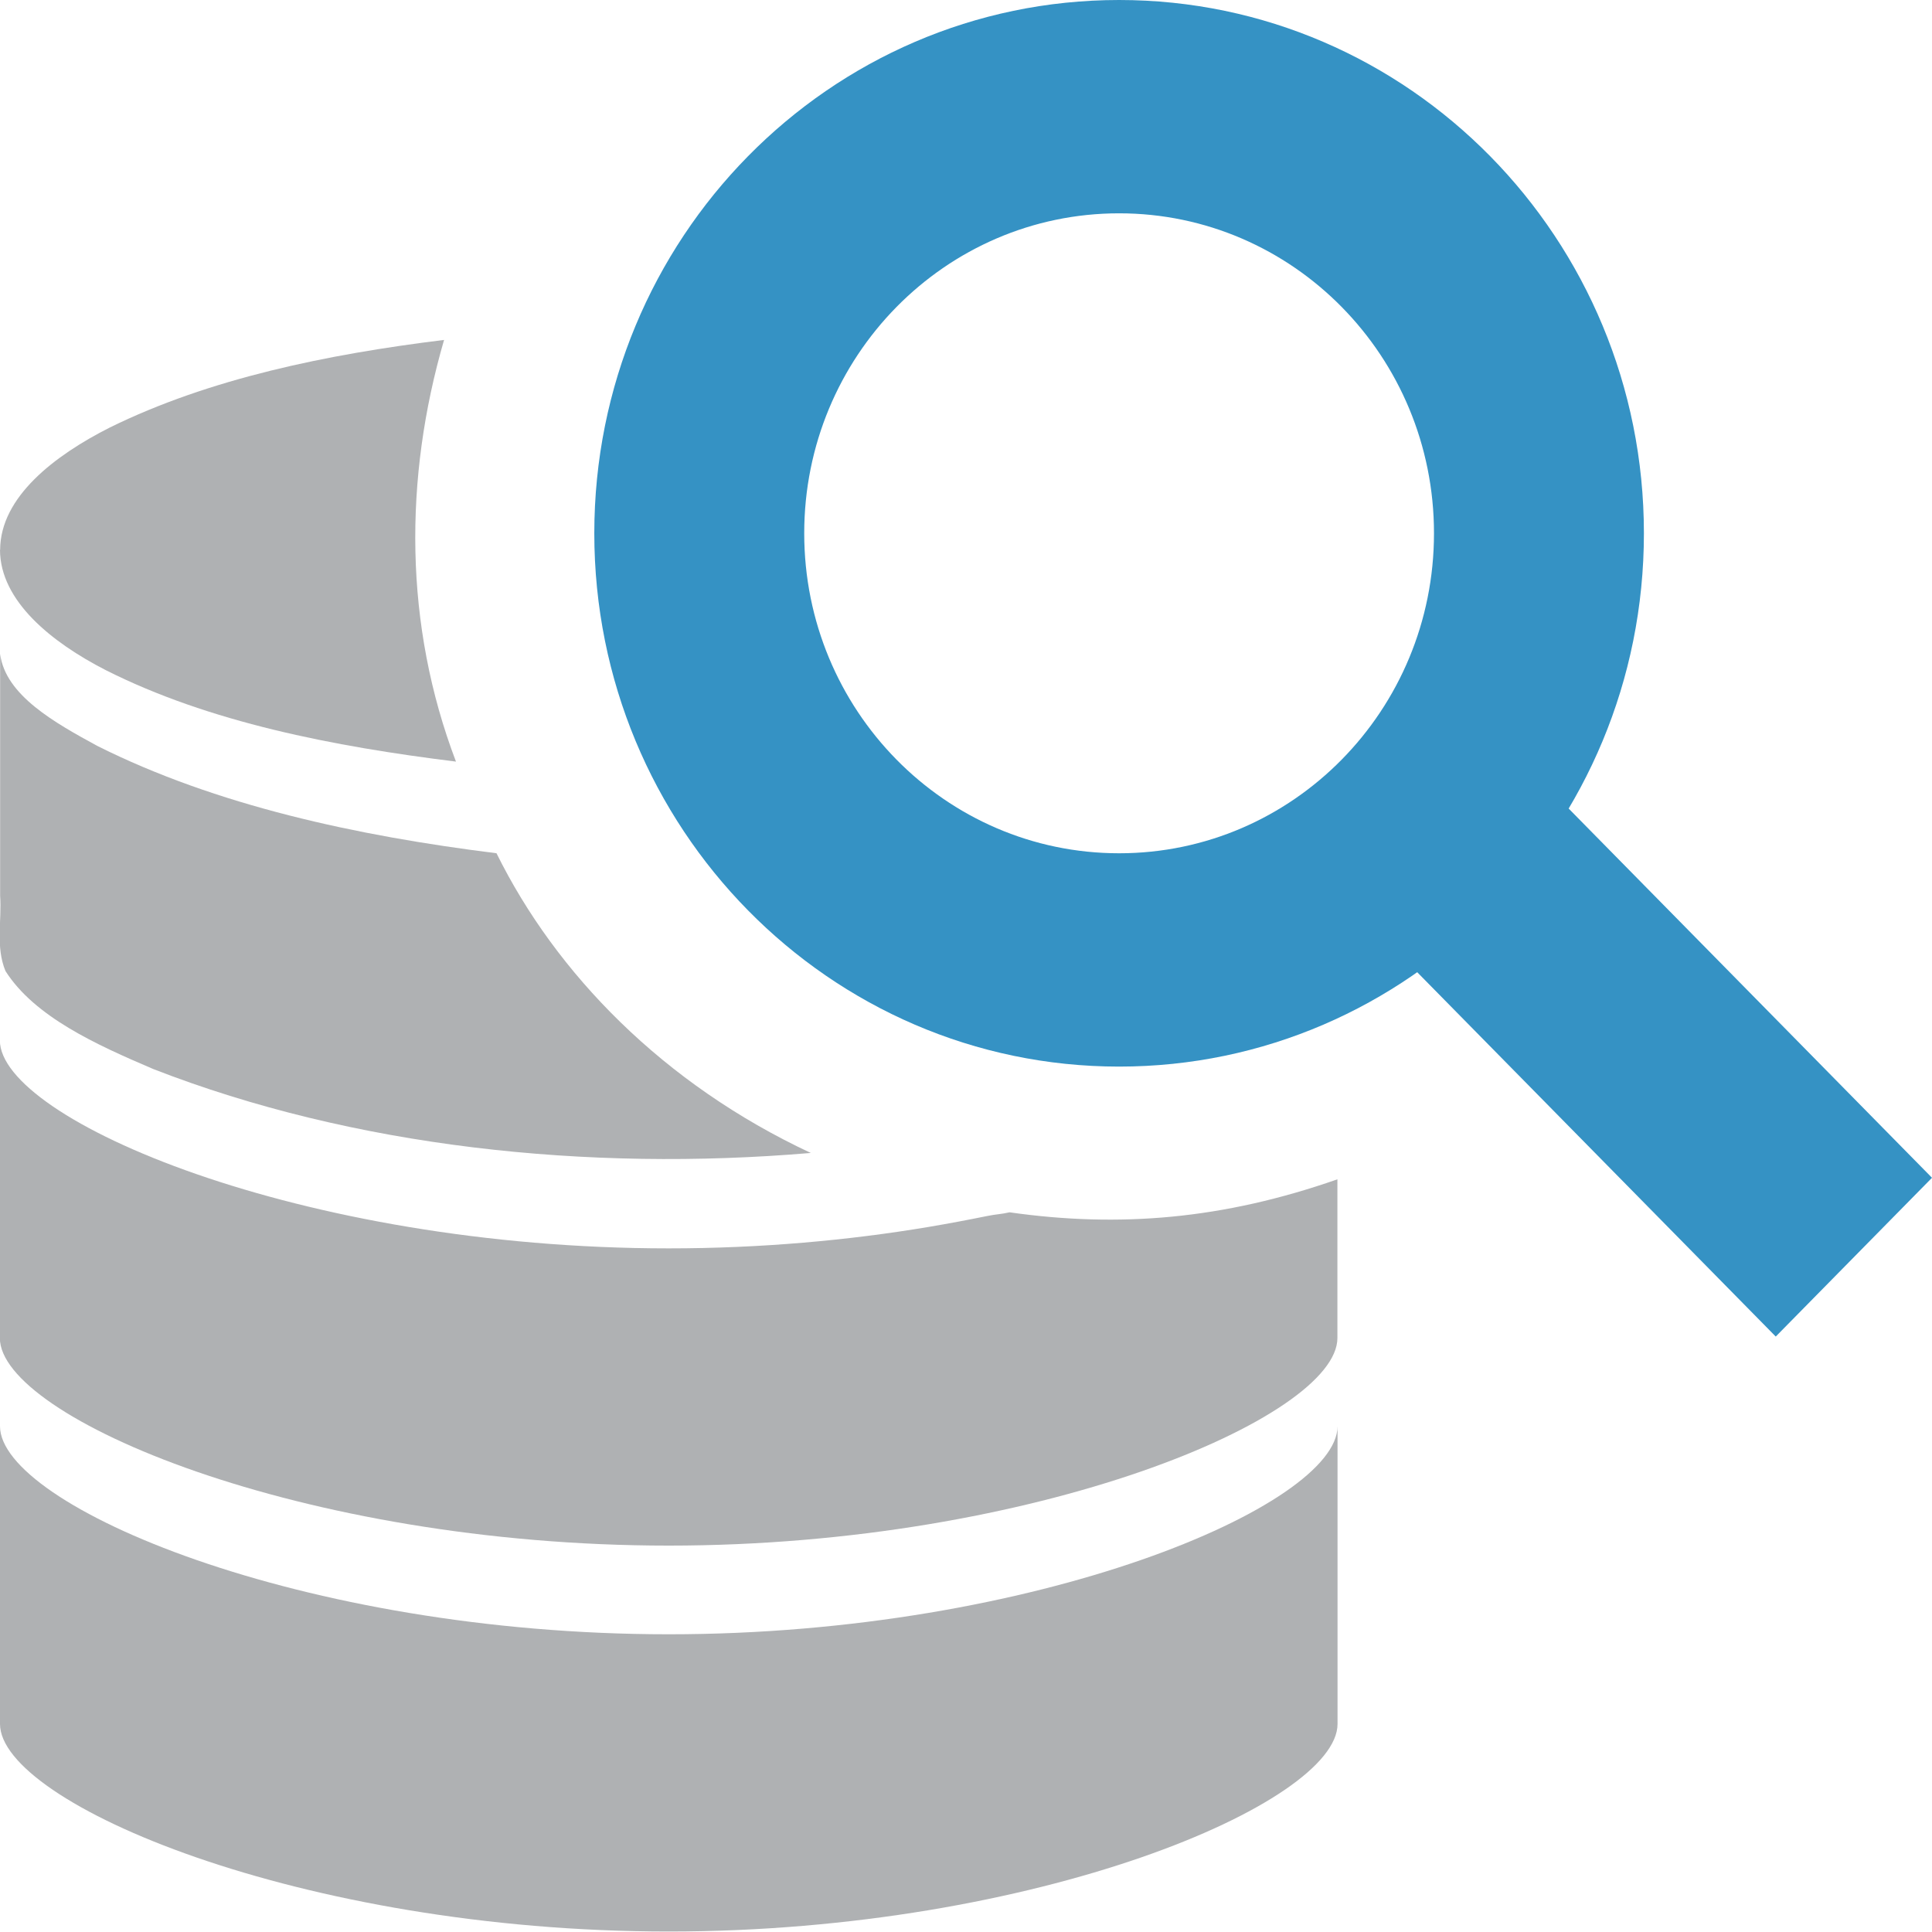
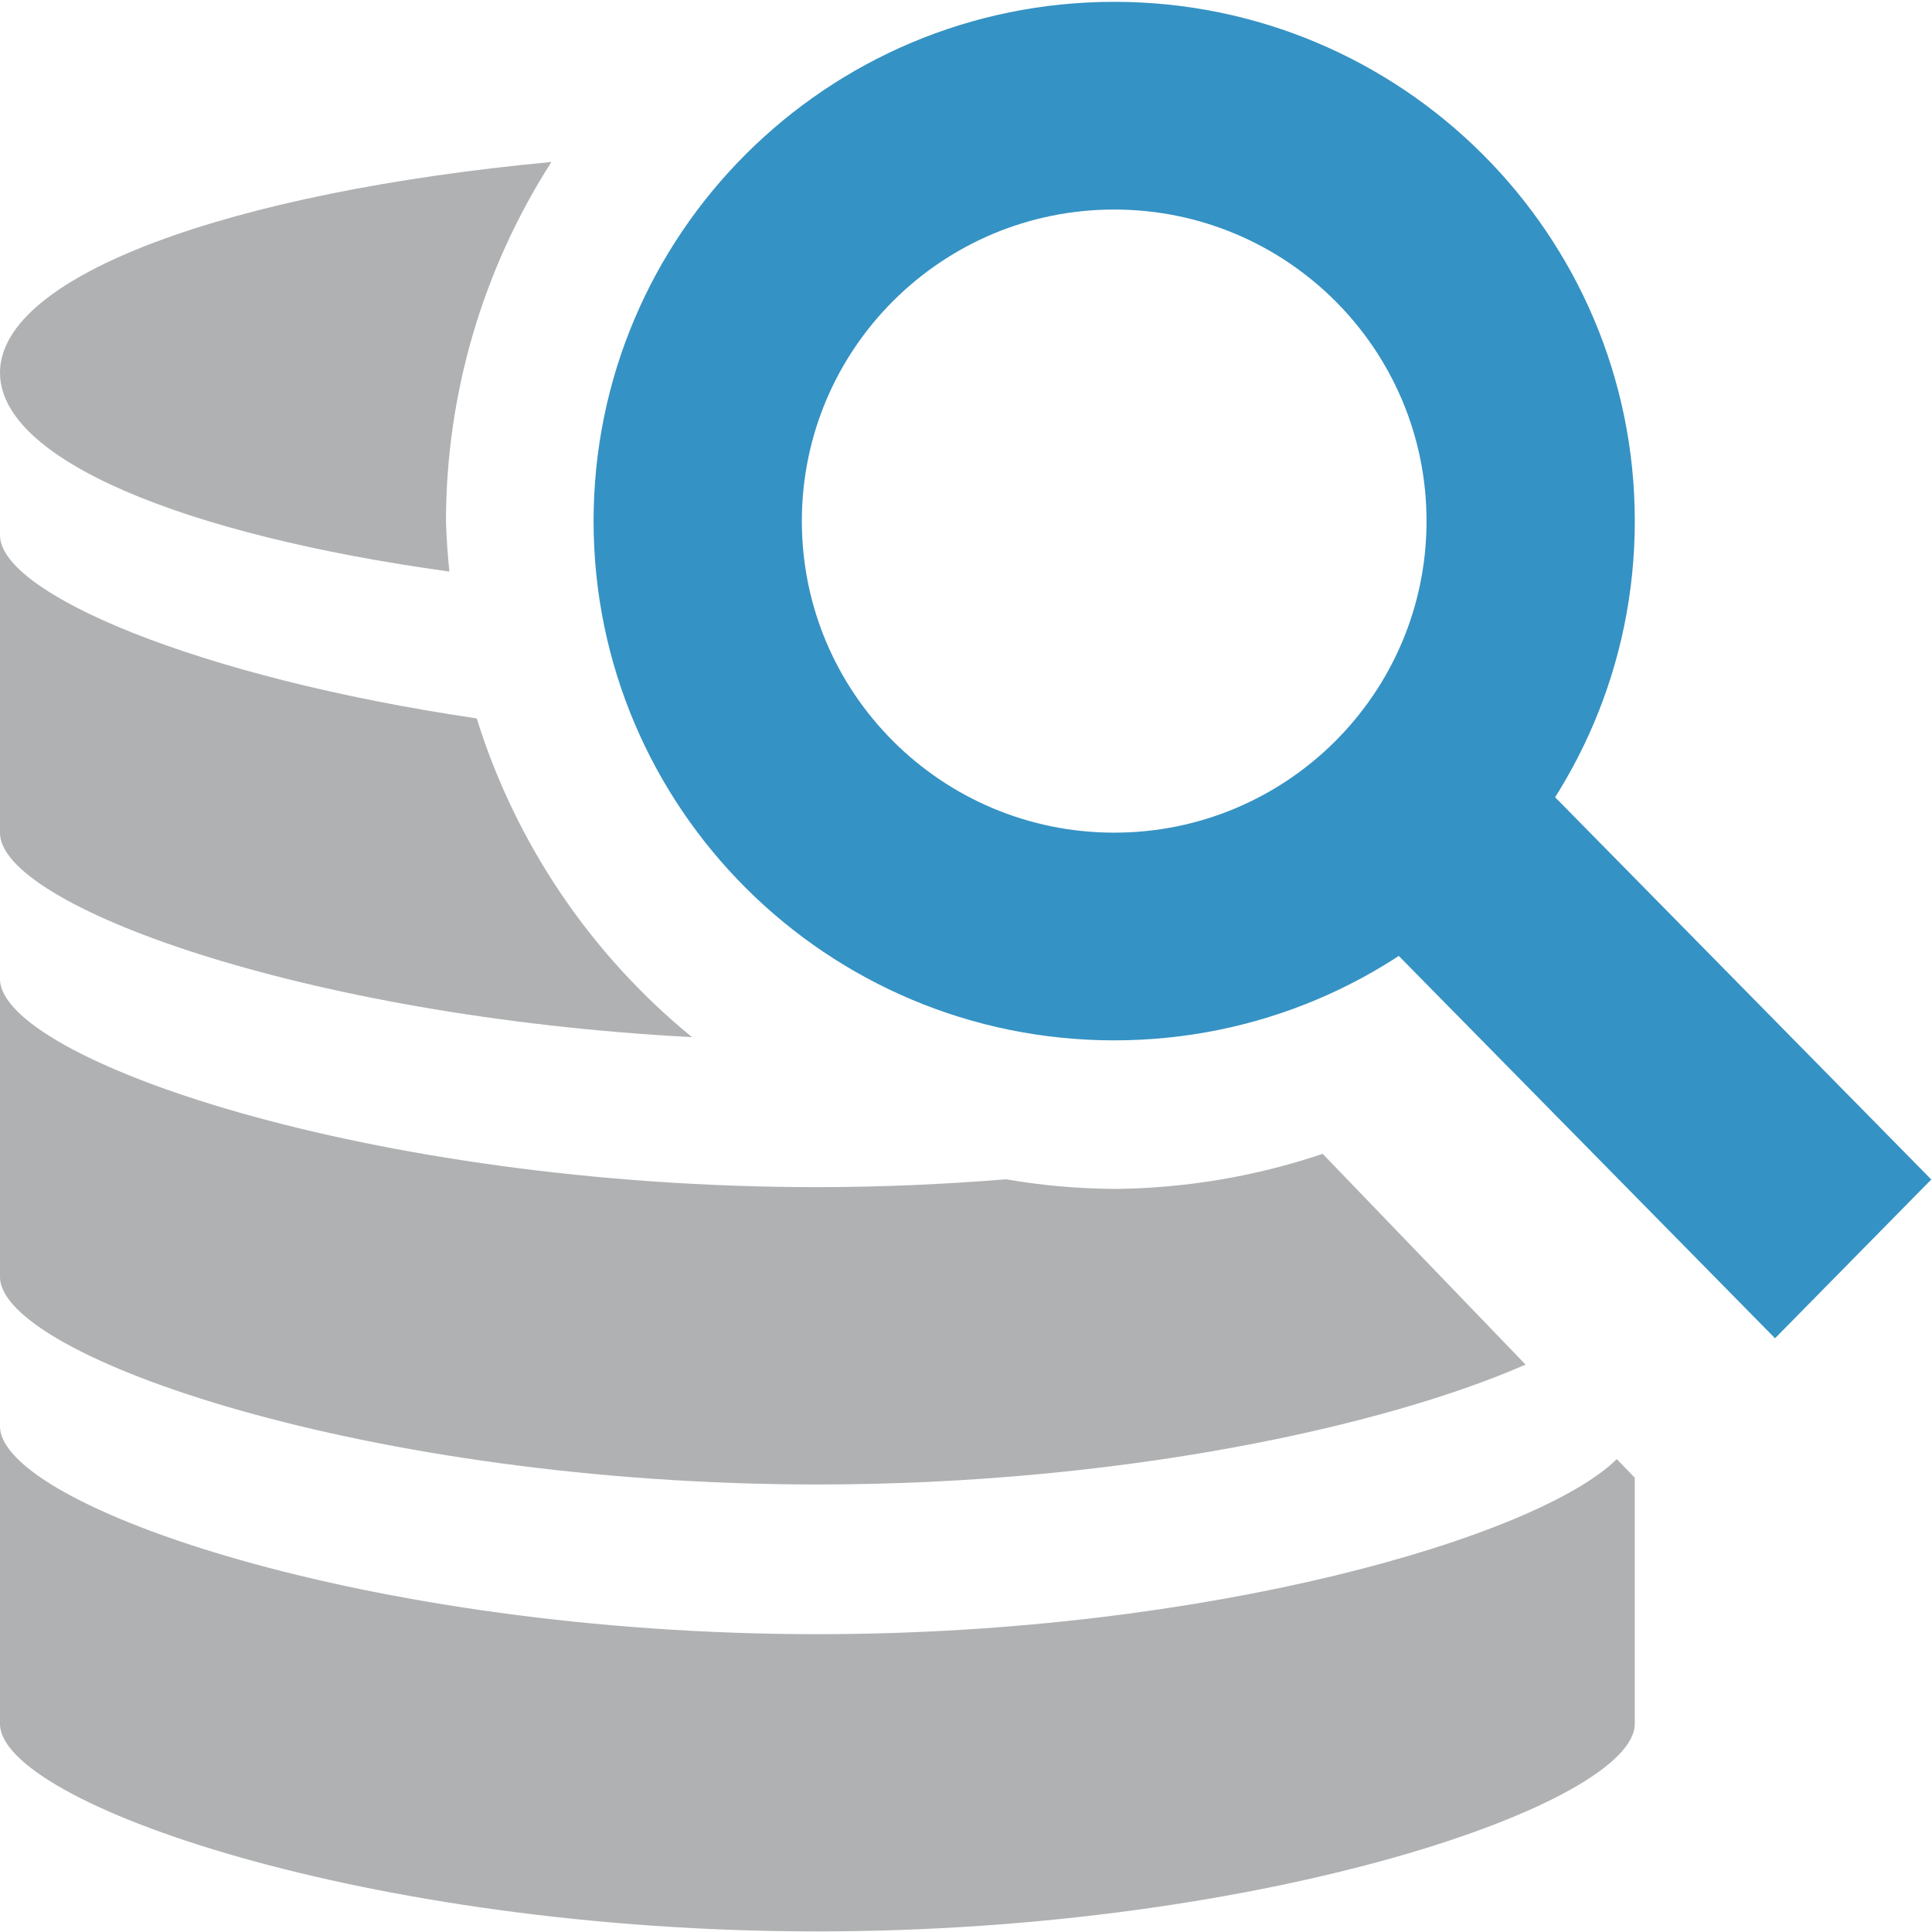
<svg xmlns="http://www.w3.org/2000/svg" width="13" height="13" version="1.1" viewBox="0 0 13 13" xml:space="preserve">
-   <g transform="matrix(-.9 0 0 .66667 11.7 .53331)" fill="#afb1b3" stroke-width=".913">
-     <path d="m13 4.75c-0.001 0.517-0.387 0.934-0.788 1.212-0.776 0.529-1.706 0.772-2.621 0.925 0.389-1.381 0.39-2.858 0.089-4.256 0.874 0.145 1.754 0.389 2.499 0.884 0.413 0.282 0.819 0.701 0.82 1.235z" stroke-width="1.118" />
-     <path d="m6.939 10.837c1.672 0.192 3.418-0.06 4.915-0.847 0.427-0.246 0.887-0.527 1.105-0.989 0.075-0.245 0.027-0.507 0.04-0.76v-2.441c-0.039 0.419-0.412 0.697-0.727 0.929-0.887 0.6-1.938 0.907-2.984 1.083-0.445 1.215-1.247 2.329-2.35 3.025z" />
-     <path d="m8 11.8c-0.688 0-1.344-0.081-1.941-0.216-0.149-0.034-0.295-0.071-0.437-0.11-0.071-0.02-0.102-0.017-0.17-0.038-0.821 0.158-1.598 0.07-2.451-0.333v1.602c0 0.8 2.25 2.095 5 2.095s5-1.295 5-2.095v-3.005c0 0.8-2.25 2.1-5 2.1z" />
-     <path d="m8 15.695c-2.75 0-5-1.3-5-2.1v3.005c0 0.8 2.25 2.095 5 2.095s5-1.295 5-2.095v-3.005c0 0.8-2.25 2.1-5 2.1z" />
+   <g transform="matrix(-1.1 0 0 .66667 14.3 .53331)" fill="#afb1b3" stroke-width=".913">
+     <path d="m9.628 0.835c1.961 0.304 3.372 1.142 3.372 2.127 0 0.877-1.12 1.636-2.749 2.007a4.091 6.74 0 0 0 0.021-0.507 4.091 6.74 0 0 0-0.645-3.627z" />
+     <path d="m13 4.602v3.006c0 0.724-1.844 1.852-4.233 2.06a4.091 6.75 0 0 0 1.317-3.217c1.715-0.417 2.916-1.265 2.916-1.849z" />
+     <path d="m13 9.082v3.006c0 0.8-2.25 2.095-5 2.095-1.848 0-3.467-0.584-4.332-1.21l1.241-2.127a4.091 6.74 0 0 0 1.273 0.354 4.091 6.74 0 0 0 0.664-0.097c0.371 0.049 0.757 0.079 1.154 0.079 2.75 0 5-1.301 5-2.101z" />
+     <path d="m13 13.596v3.003c0 0.8-2.25 2.095-5 2.095-2.75 0-5-1.295-5-2.095v-2.484l0.11-0.188c0.482 0.783 2.496 1.767 4.89 1.767 2.75 0 5-1.298 5-2.098z" />
  </g>
-   <g transform="matrix(.74343 0 0 .75546 3.6272 -.37773)" fill="#3592c4" fill-rule="evenodd">
+   <g transform="matrix(.74343 0 0 .75546 3.6224 -.36616)" fill="#3592c4" fill-rule="evenodd">
    <rect transform="rotate(-45,9.9,9.697)" x="8.9" y="6.869" width="2" height="5.657" />
-     <path d="m5.25 10c-2.623 0-4.75-2.127-4.75-4.75s2.127-4.75 4.75-4.75 4.75 2.127 4.75 4.75-2.127 4.75-4.75 4.75zm0-1.9c1.574 0 2.85-1.276 2.85-2.85s-1.276-2.85-2.85-2.85-2.85 1.276-2.85 2.85 1.276 2.85 2.85 2.85z" />
+     <path d="m5.212 9.751c-2.602 0-4.712-2.071-4.712-4.625 0-2.554 2.11-4.625 4.712-4.625 2.602 0 4.712 2.071 4.712 4.625 0 2.554-2.11 4.625-4.712 4.625zm0-1.85c1.561 0 2.827-1.242 2.827-2.775 0-1.533-1.266-2.775-2.827-2.775-1.561 0-2.827 1.242-2.827 2.775 0 1.533 1.266 2.775 2.827 2.775z" stroke-width=".983" />
  </g>
</svg>
